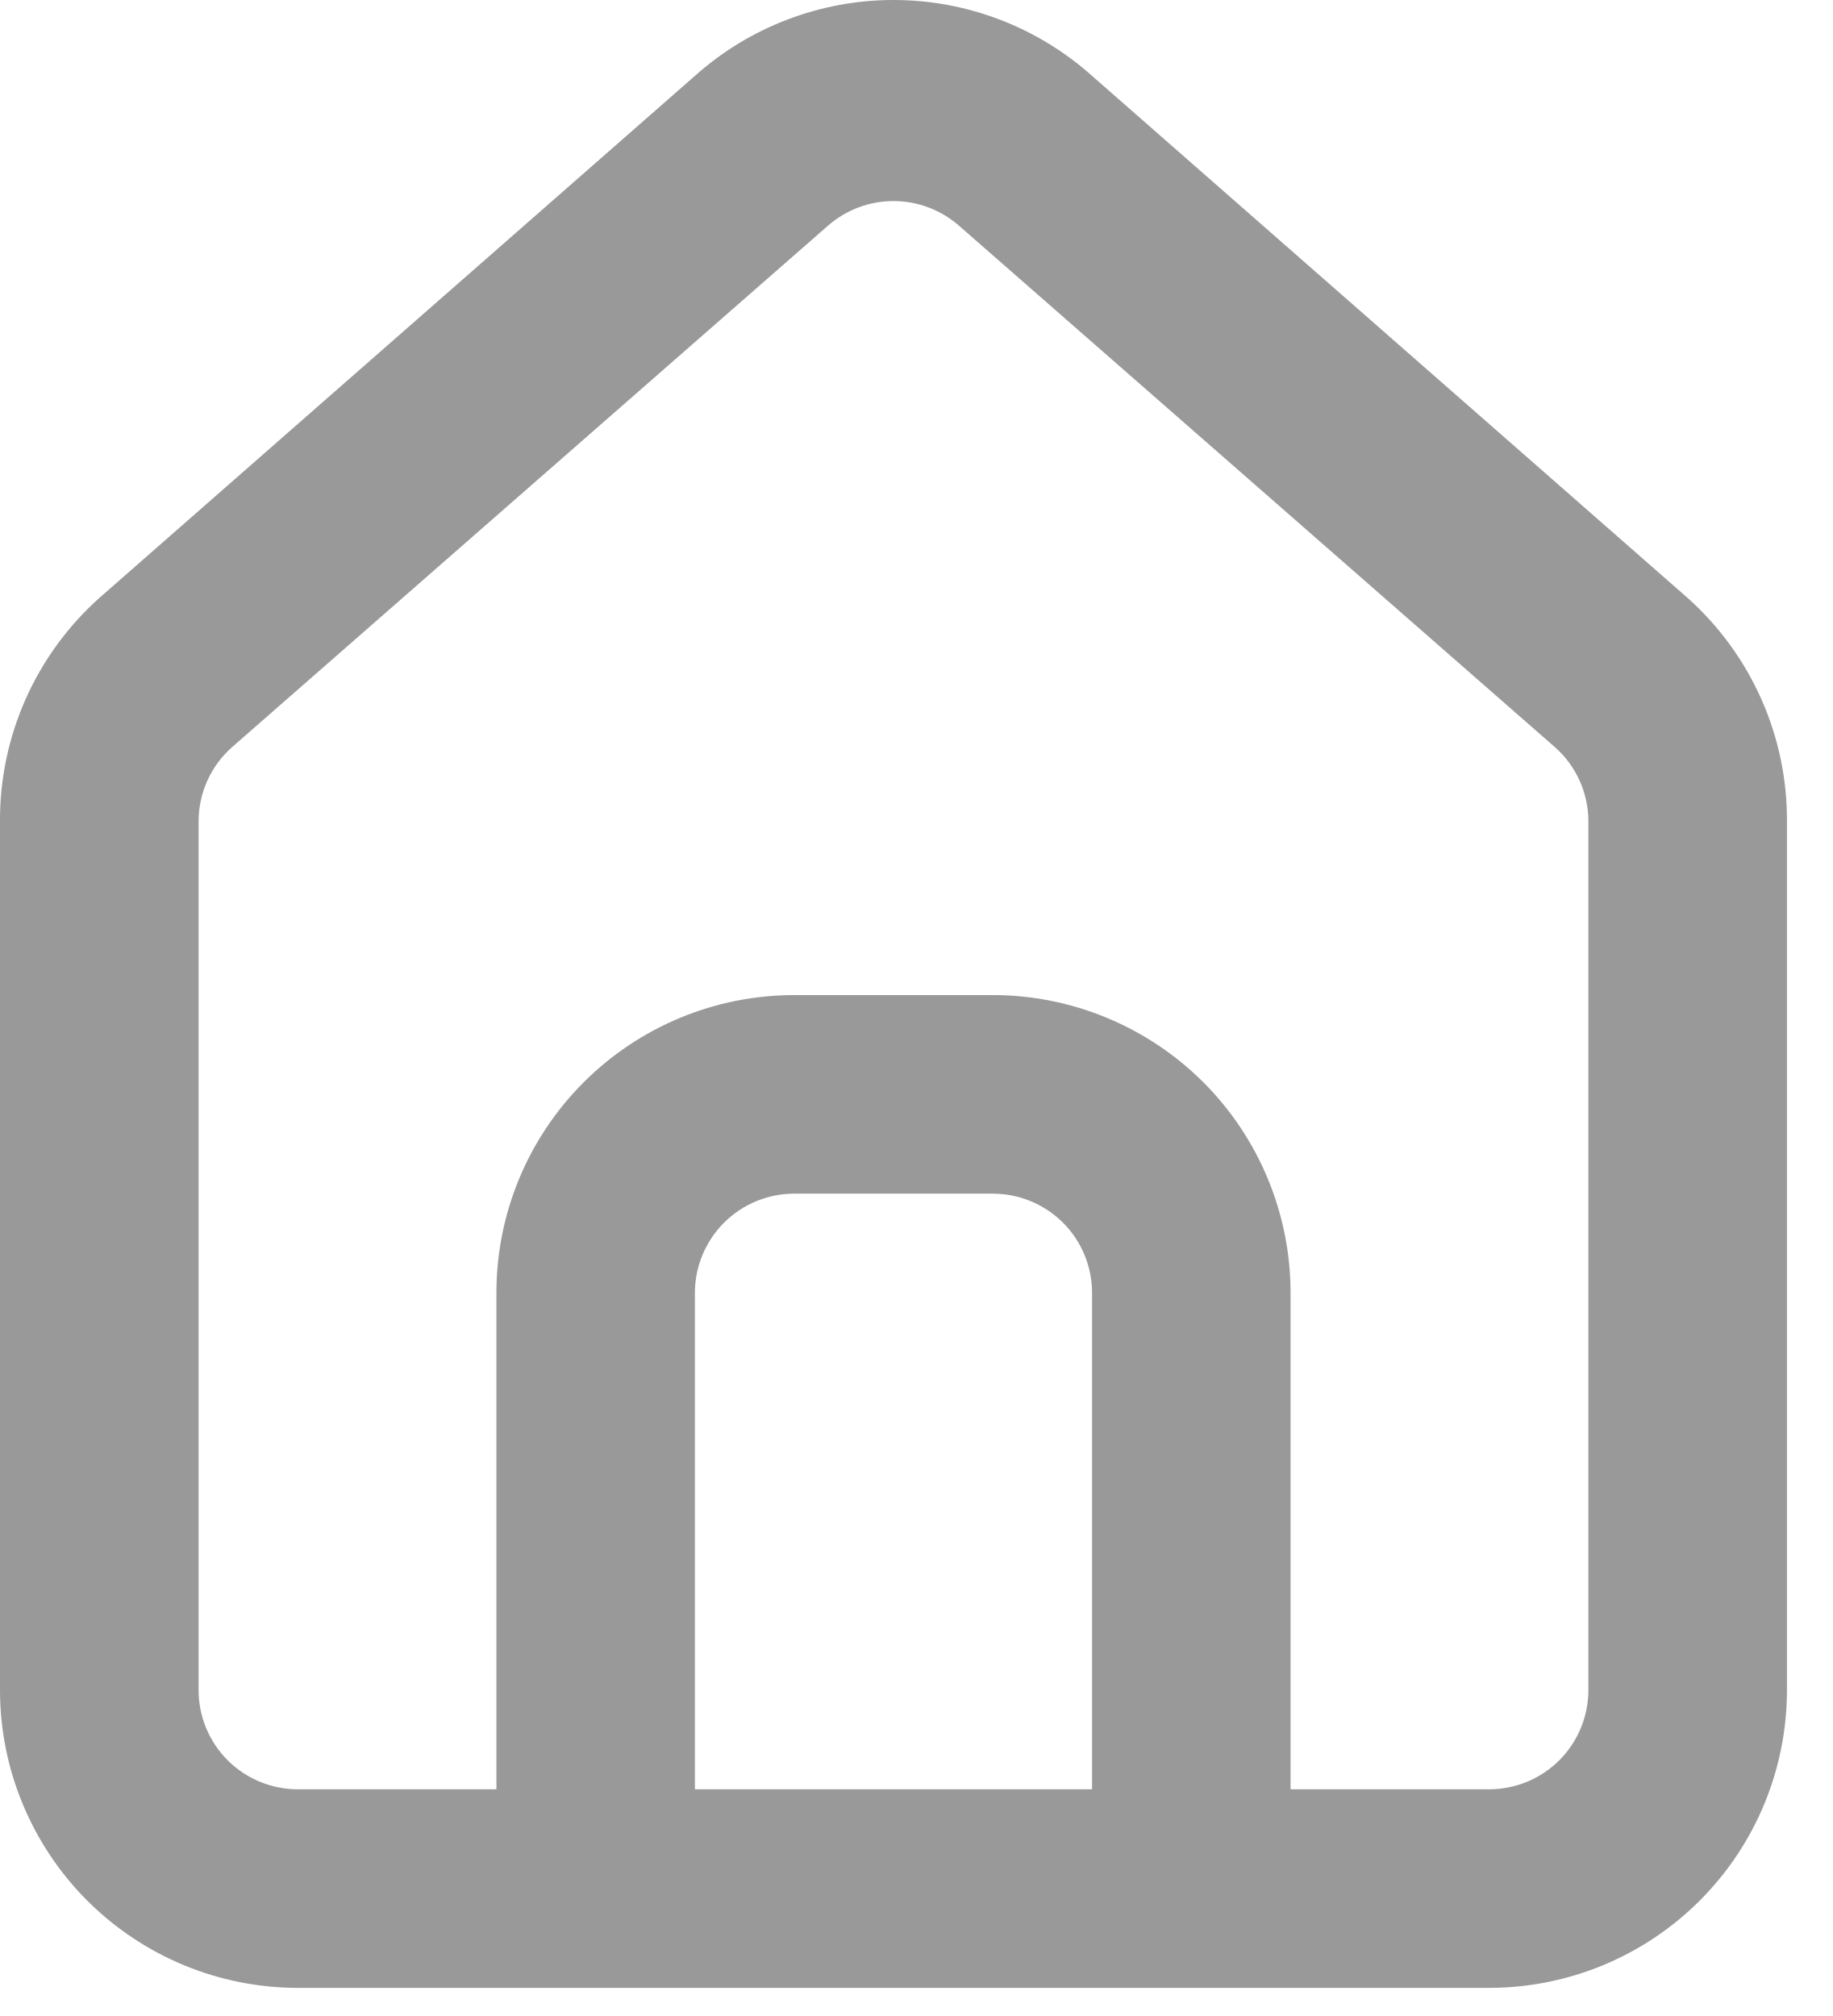
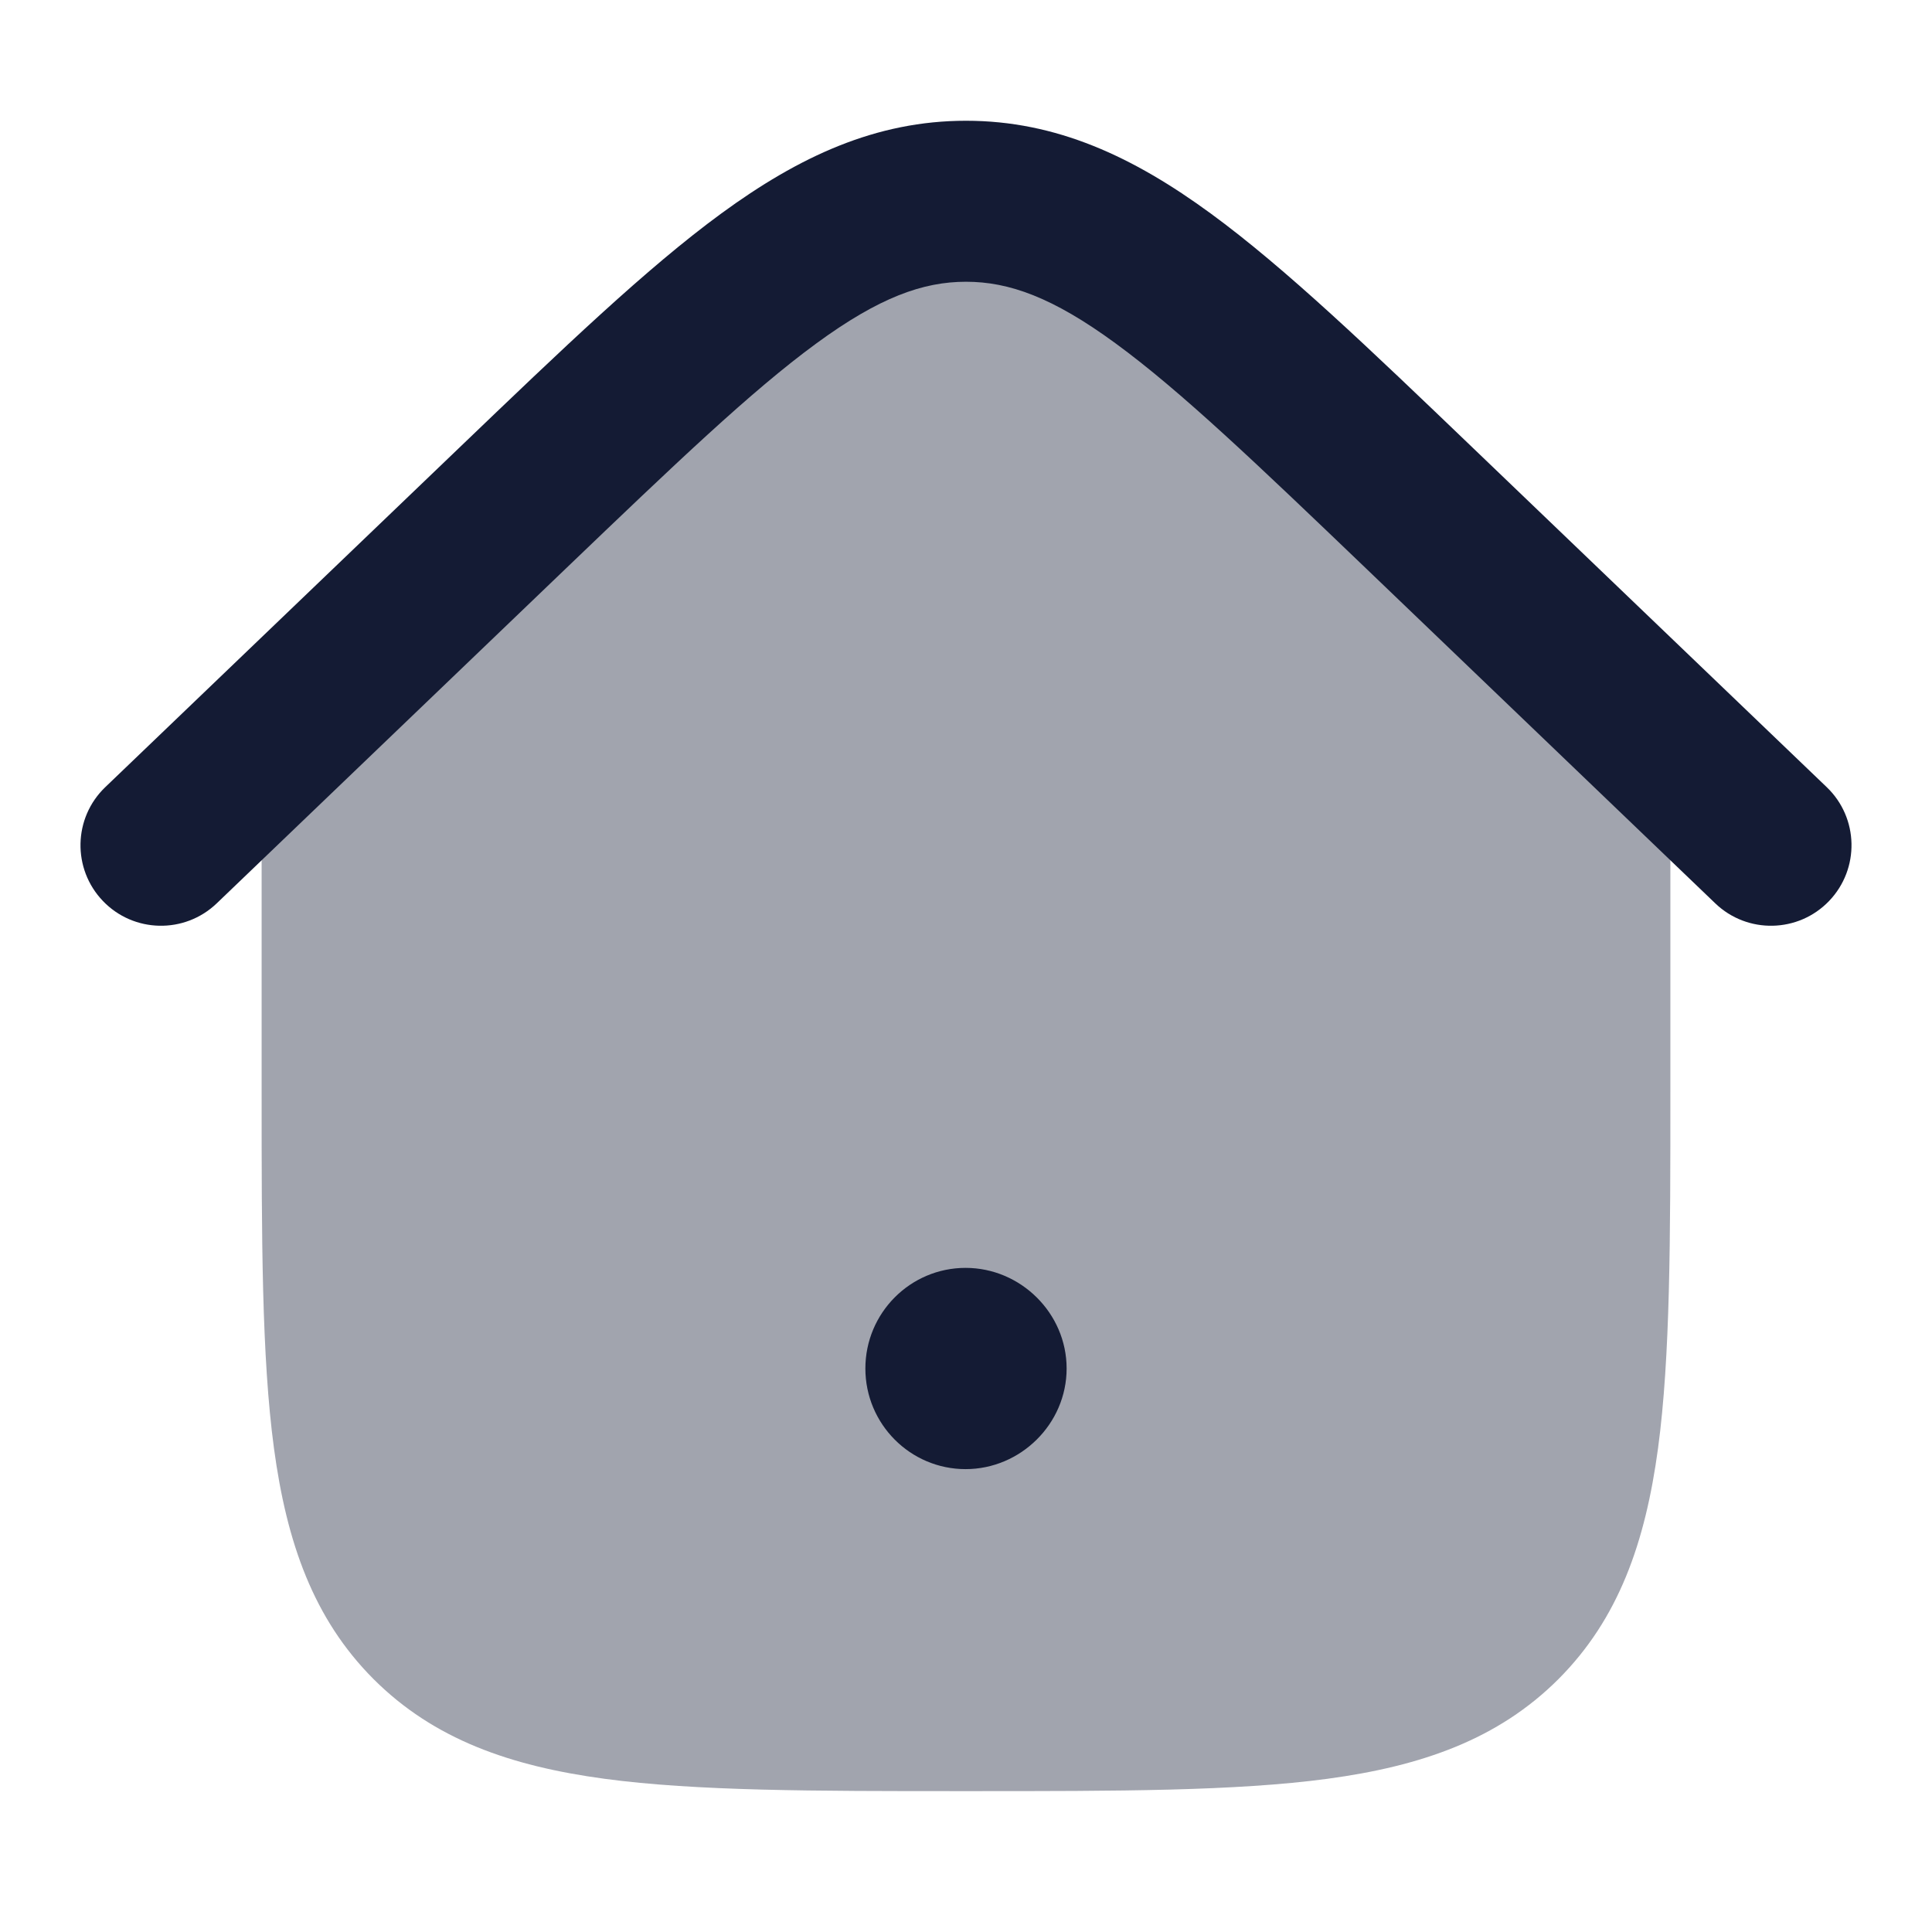
- <svg xmlns="http://www.w3.org/2000/svg" width="20" height="22" viewBox="0 0 20 22" fill="none">
-   <path d="M18.417 6.526L11.917 0.828C11.321 0.295 10.55 0 9.75 0C8.951 0 8.179 0.295 7.583 0.828L1.083 6.526C0.739 6.834 0.465 7.211 0.278 7.633C0.091 8.056 -0.004 8.513 0 8.974V18.443C0 19.305 0.343 20.131 0.952 20.741C1.562 21.35 2.388 21.693 3.25 21.693H16.25C17.112 21.693 17.939 21.35 18.548 20.741C19.158 20.131 19.5 19.305 19.5 18.443V8.963C19.502 8.504 19.407 8.049 19.22 7.628C19.033 7.208 18.759 6.832 18.417 6.526V6.526ZM11.917 19.526H7.583V14.109C7.583 13.822 7.698 13.546 7.901 13.343C8.104 13.14 8.379 13.026 8.667 13.026H10.833C11.121 13.026 11.396 13.14 11.6 13.343C11.803 13.546 11.917 13.822 11.917 14.109V19.526ZM17.333 18.443C17.333 18.73 17.219 19.006 17.016 19.209C16.813 19.412 16.537 19.526 16.25 19.526H14.083V14.109C14.083 13.247 13.741 12.421 13.132 11.811C12.522 11.202 11.695 10.859 10.833 10.859H8.667C7.805 10.859 6.978 11.202 6.369 11.811C5.759 12.421 5.417 13.247 5.417 14.109V19.526H3.25C2.963 19.526 2.687 19.412 2.484 19.209C2.281 19.006 2.167 18.73 2.167 18.443V8.963C2.167 8.81 2.2 8.658 2.263 8.518C2.327 8.377 2.42 8.252 2.535 8.151L9.035 2.463C9.233 2.29 9.487 2.194 9.75 2.194C10.013 2.194 10.267 2.29 10.465 2.463L16.965 8.151C17.081 8.252 17.173 8.377 17.237 8.518C17.3 8.658 17.333 8.81 17.333 8.963V18.443Z" fill="#999999" />
+ <svg xmlns="http://www.w3.org/2000/svg" width="24" height="24" viewBox="0 0 24 24" fill="none">
+   <path opacity="0.4" d="M12 1.75C10.951 1.75 10.05 2.164 9.107 2.854C8.193 3.522 7.163 4.51 5.864 5.756L5.829 5.789L3.25 8.172V13.556C3.25 15.394 3.25 16.85 3.403 17.989C3.561 19.161 3.893 20.11 4.641 20.859C5.39 21.607 6.339 21.939 7.511 22.097C8.65 22.25 10.106 22.25 11.944 22.25H12.056C13.894 22.25 15.35 22.25 16.489 22.097C17.661 21.939 18.61 21.607 19.359 20.859C20.107 20.11 20.439 19.161 20.597 17.989C20.75 16.85 20.75 15.394 20.75 13.556V8.172L18.171 5.789L18.136 5.756C16.837 4.51 15.807 3.522 14.893 2.854C13.95 2.164 13.049 1.75 12 1.75Z" fill="#141B34" />
+   <path fill-rule="evenodd" clip-rule="evenodd" d="M10.75 17C10.75 16.31 11.308 15.75 11.995 15.75C12.678 15.75 13.25 16.312 13.25 17C13.25 17.688 12.678 18.25 11.995 18.25C11.308 18.25 10.75 17.69 10.75 17Z" fill="#141B34" />
+   <path fill-rule="evenodd" clip-rule="evenodd" d="M10.141 4.266C9.333 4.857 8.389 5.76 7.035 7.057L2.692 11.222C2.293 11.604 1.66 11.591 1.278 11.192C0.896 10.793 0.909 10.16 1.308 9.778L5.703 5.564C6.992 4.328 8.032 3.331 8.96 2.652C9.925 1.946 10.878 1.5 12 1.5C13.122 1.5 14.075 1.946 15.04 2.652C15.968 3.331 17.008 4.328 18.297 5.564L22.692 9.778C23.091 10.16 23.104 10.793 22.722 11.192C22.34 11.591 21.706 11.604 21.308 11.222L16.965 7.057C15.611 5.76 14.667 4.857 13.859 4.266C13.077 3.693 12.534 3.5 12 3.5C11.466 3.5 10.923 3.693 10.141 4.266Z" fill="#141B34" />
</svg>
